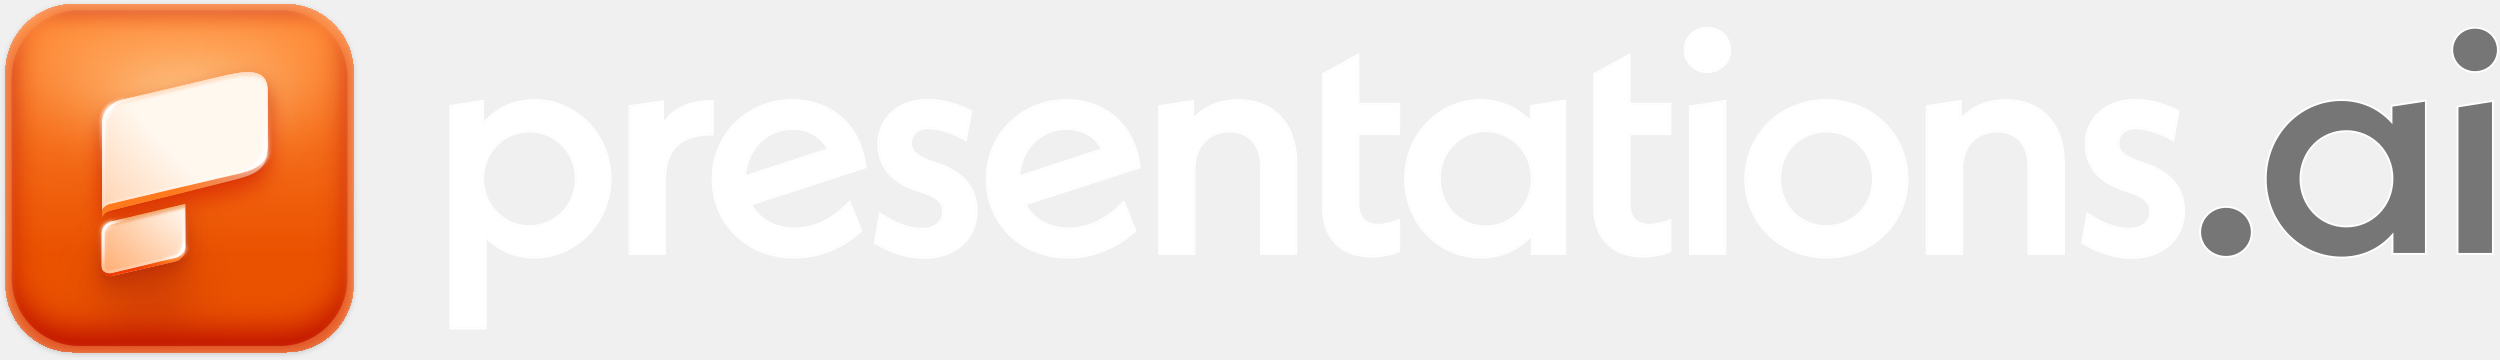
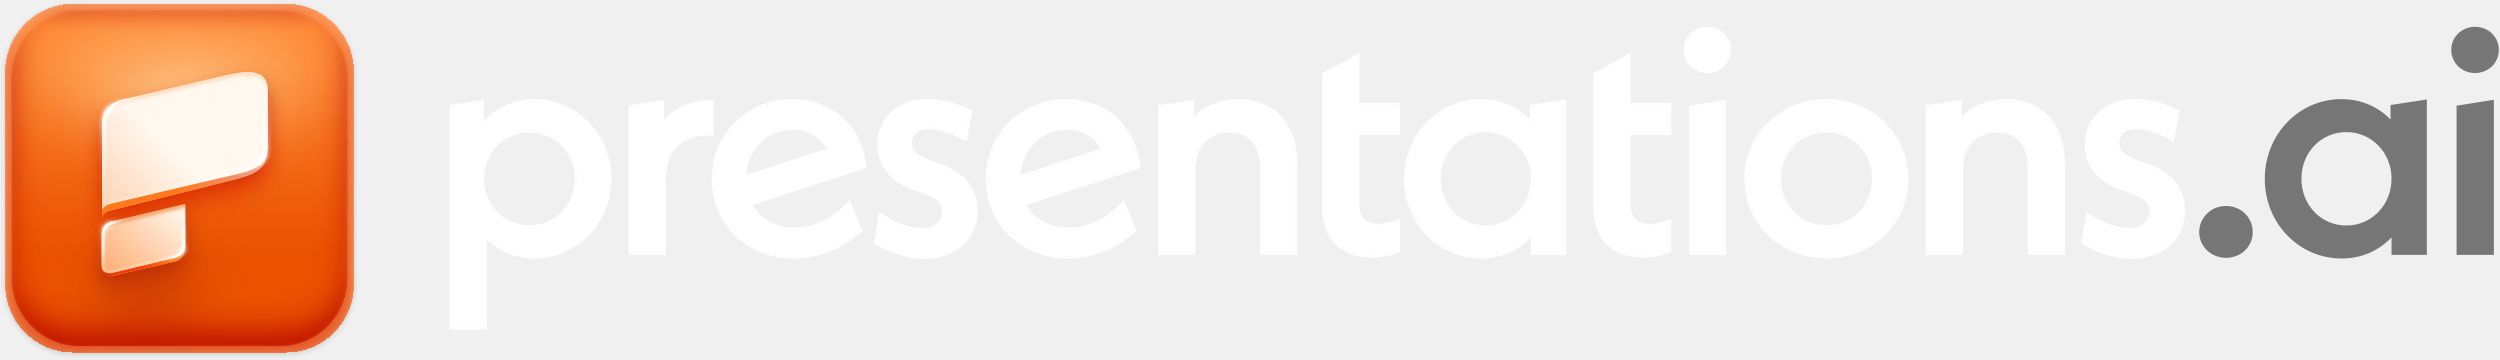
<svg xmlns="http://www.w3.org/2000/svg" width="514" height="74" viewBox="0 0 514 74" fill="none">
  <g filter="url(#filter0_diiii_64_16462)">
    <g clip-path="url(#clip0_64_16462)">
      <rect x="1.163" y="0.873" width="71.51" height="71.51" rx="13.953" fill="#EA5200" />
      <rect x="1.163" y="0.873" width="71.51" height="71.51" rx="13.953" fill="url(#paint0_linear_64_16462)" />
      <g opacity="0.5" filter="url(#filter1_f_64_16462)">
        <ellipse cx="36.918" cy="15.554" rx="30.523" ry="10.61" fill="#FFD190" />
      </g>
      <g filter="url(#filter2_f_64_16462)">
        <ellipse cx="38.371" cy="21.949" rx="13.953" ry="4.796" fill="#FFDBA8" />
      </g>
      <g opacity="0.5" filter="url(#filter3_f_64_16462)">
        <path d="M23.121 55.057L36.578 49.129L38.953 67.152H21.802L23.121 55.057Z" fill="#AF2708" />
      </g>
      <g filter="url(#filter4_dddi_64_16462)">
        <path d="M45.571 15.671L25.046 20.515C22.813 21.041 21.002 23.178 21.002 25.286V43.315C21.002 43.315 21.008 43.221 21.062 43.079C21.176 42.782 21.51 42.273 22.475 41.977C22.494 41.972 22.514 41.967 22.533 41.961L23.586 41.711L26.851 40.934L47.221 36.126C51.801 35.046 55.013 34.269 55.013 29.811L55.013 18.673L55.013 18.661V18.487C55.013 13.818 50.368 14.538 45.571 15.671Z" fill="white" />
        <path d="M45.571 15.671L25.046 20.515C22.813 21.041 21.002 23.178 21.002 25.286V43.315C21.002 43.315 21.008 43.221 21.062 43.079C21.176 42.782 21.51 42.273 22.475 41.977C22.494 41.972 22.514 41.967 22.533 41.961L23.586 41.711L26.851 40.934L47.221 36.126C51.801 35.046 55.013 34.269 55.013 29.811L55.013 18.673L55.013 18.661V18.487C55.013 13.818 50.368 14.538 45.571 15.671Z" fill="url(#paint1_radial_64_16462)" />
      </g>
      <path d="M21.002 44.763V43.314C21.003 43.31 21.009 43.217 21.062 43.078C21.176 42.781 21.51 42.272 22.475 41.976L22.533 41.96L23.586 41.71L26.851 40.933L47.221 36.125C51.801 35.045 55.013 34.268 55.013 29.81V18.66L55.013 18.672V30.573C55.013 35.257 51.801 36.074 47.221 37.209L26.851 42.261L23.586 43.078L22.533 43.341L22.475 43.357C21.51 43.668 21.176 44.203 21.062 44.516C21.008 44.664 21.002 44.763 21.002 44.763Z" fill="#FFECDC" fill-opacity="0.52" />
      <path d="M21.002 44.763V43.314C21.003 43.31 21.009 43.217 21.062 43.078C21.176 42.781 21.51 42.272 22.475 41.976L22.533 41.96L23.586 41.71L26.851 40.933L47.221 36.125C51.801 35.045 55.013 34.268 55.013 29.81V18.66L55.013 18.672V30.573C55.013 35.257 51.801 36.074 47.221 37.209L26.851 42.261L23.586 43.078L22.533 43.341L22.475 43.357C21.51 43.668 21.176 44.203 21.062 44.516C21.008 44.664 21.002 44.763 21.002 44.763Z" fill="url(#paint2_linear_64_16462)" />
      <path d="M23.518 41.429L22.466 41.679L22.457 41.682L22.399 41.697L22.39 41.7C21.894 41.852 21.542 42.06 21.294 42.278V25.286C21.294 23.329 22.995 21.298 25.113 20.799L45.637 15.954L45.898 15.893C48.211 15.354 50.412 14.948 52.047 15.191C52.887 15.316 53.545 15.608 53.996 16.112C54.445 16.615 54.722 17.368 54.722 18.487V29.812C54.722 30.892 54.528 31.728 54.182 32.394C53.837 33.058 53.33 33.571 52.677 33.992C51.353 34.846 49.461 35.3 47.154 35.844L26.784 40.651L23.518 41.429Z" stroke="white" stroke-opacity="0.2" stroke-width="0.581" />
      <path d="M23.518 41.429L22.466 41.679L22.457 41.682L22.399 41.697L22.39 41.7C21.894 41.852 21.542 42.06 21.294 42.278V25.286C21.294 23.329 22.995 21.298 25.113 20.799L45.637 15.954L45.898 15.893C48.211 15.354 50.412 14.948 52.047 15.191C52.887 15.316 53.545 15.608 53.996 16.112C54.445 16.615 54.722 17.368 54.722 18.487V29.812C54.722 30.892 54.528 31.728 54.182 32.394C53.837 33.058 53.33 33.571 52.677 33.992C51.353 34.846 49.461 35.3 47.154 35.844L26.784 40.651L23.518 41.429Z" stroke="url(#paint3_linear_64_16462)" stroke-opacity="0.6" stroke-width="0.581" />
      <g opacity="0.4" filter="url(#filter5_f_64_16462)" style="mix-blend-mode:screen">
        <path d="M23.518 41.429L22.466 41.679L22.457 41.682L22.399 41.697L22.39 41.7C21.894 41.852 21.542 42.06 21.294 42.278V25.286C21.294 23.329 22.995 21.298 25.113 20.799L45.637 15.954L45.898 15.893C48.211 15.354 50.412 14.948 52.047 15.191C52.887 15.316 53.545 15.608 53.996 16.112C54.445 16.615 54.722 17.368 54.722 18.487V29.812C54.722 30.892 54.528 31.728 54.182 32.394C53.837 33.058 53.33 33.571 52.677 33.992C51.353 34.846 49.461 35.3 47.154 35.844L26.784 40.651L23.518 41.429Z" stroke="url(#paint4_linear_64_16462)" stroke-width="0.581" />
      </g>
      <g filter="url(#filter6_f_64_16462)" style="mix-blend-mode:screen">
        <path d="M23.518 41.429L22.466 41.679L22.457 41.682L22.399 41.697L22.39 41.7C21.894 41.852 21.542 42.06 21.294 42.278V25.286C21.294 23.329 22.995 21.298 25.113 20.799L45.637 15.954L45.898 15.893C48.211 15.354 50.412 14.948 52.047 15.191C52.887 15.316 53.545 15.608 53.996 16.112C54.445 16.615 54.722 17.368 54.722 18.487V29.812C54.722 30.892 54.528 31.728 54.182 32.394C53.837 33.058 53.33 33.571 52.677 33.992C51.353 34.846 49.461 35.3 47.154 35.844L26.784 40.651L23.518 41.429Z" stroke="url(#paint5_linear_64_16462)" stroke-width="0.581" />
      </g>
      <g filter="url(#filter7_f_64_16462)" style="mix-blend-mode:screen">
        <path d="M23.518 41.429L22.466 41.679L22.457 41.682L22.399 41.697L22.39 41.7C21.894 41.852 21.542 42.06 21.294 42.278V25.286C21.294 23.329 22.995 21.298 25.113 20.799L45.637 15.954L45.898 15.893C48.211 15.354 50.412 14.948 52.047 15.191C52.887 15.316 53.545 15.608 53.996 16.112C54.445 16.615 54.722 17.368 54.722 18.487V29.812C54.722 30.892 54.528 31.728 54.182 32.394C53.837 33.058 53.33 33.571 52.677 33.992C51.353 34.846 49.461 35.3 47.154 35.844L26.784 40.651L23.518 41.429Z" stroke="url(#paint6_linear_64_16462)" stroke-width="0.581" />
      </g>
      <g filter="url(#filter8_dddi_64_16462)">
        <path d="M35.97 42.457L22.968 45.548C21.843 45.815 20.93 46.901 20.93 47.971V54.684C20.93 55.053 21.039 55.373 21.227 55.623C21.586 56.095 22.232 56.314 22.968 56.139L36.042 53.03C37.153 52.766 38.058 51.704 38.08 50.647C38.08 50.633 38.08 50.62 38.08 50.607V41.955L35.97 42.457Z" fill="white" />
        <path d="M35.97 42.457L22.968 45.548C21.843 45.815 20.93 46.901 20.93 47.971V54.684C20.93 55.053 21.039 55.373 21.227 55.623C21.586 56.095 22.232 56.314 22.968 56.139L36.042 53.03C37.153 52.766 38.058 51.704 38.08 50.647C38.08 50.633 38.08 50.62 38.08 50.607V41.955L35.97 42.457Z" fill="url(#paint7_radial_64_16462)" />
      </g>
      <path d="M21.228 55.625C21.586 56.097 22.232 56.316 22.969 56.141L36.042 53.032C37.154 52.768 38.058 51.706 38.081 50.648V51.205C38.081 52.326 37.183 53.462 36.076 53.741L23.255 56.688C22.424 56.965 21.329 56.627 21.228 55.625Z" fill="white" fill-opacity="0.8" />
      <path d="M21.228 55.625C21.586 56.097 22.232 56.316 22.969 56.141L36.042 53.032C37.154 52.768 38.058 51.706 38.081 50.648V51.205C38.081 52.326 37.183 53.462 36.076 53.741L23.255 56.688C22.424 56.965 21.329 56.627 21.228 55.625Z" fill="#F23C00" />
      <path d="M21.228 55.625C21.586 56.097 22.232 56.316 22.969 56.141L36.042 53.032C37.154 52.768 38.058 51.706 38.081 50.648V51.205C38.081 52.326 37.183 53.462 36.076 53.741L23.255 56.688C22.424 56.965 21.329 56.627 21.228 55.625Z" fill="url(#paint8_linear_64_16462)" />
      <path d="M21.228 55.625C21.586 56.097 22.232 56.316 22.969 56.141L36.042 53.032C37.154 52.768 38.058 51.706 38.081 50.648V51.205C38.081 52.326 37.183 53.462 36.076 53.741L23.255 56.688C22.424 56.965 21.329 56.627 21.228 55.625Z" fill="url(#paint9_linear_64_16462)" />
      <path d="M37.79 50.606C37.79 51.47 37.082 52.386 36.161 52.694L35.975 52.747L22.901 55.856C22.408 55.974 21.987 55.884 21.696 55.677C21.409 55.471 21.221 55.131 21.221 54.684V47.972C21.221 47.05 22.026 46.071 23.036 45.831L36.037 42.739L37.79 42.322V50.606Z" stroke="white" stroke-opacity="0.2" stroke-width="0.581" />
      <path d="M37.79 50.606C37.79 51.47 37.082 52.386 36.161 52.694L35.975 52.747L22.901 55.856C22.408 55.974 21.987 55.884 21.696 55.677C21.409 55.471 21.221 55.131 21.221 54.684V47.972C21.221 47.05 22.026 46.071 23.036 45.831L36.037 42.739L37.79 42.322V50.606Z" stroke="url(#paint10_linear_64_16462)" stroke-opacity="0.6" stroke-width="0.581" />
      <g opacity="0.4" filter="url(#filter9_f_64_16462)" style="mix-blend-mode:screen">
        <path d="M37.79 50.606C37.79 51.47 37.082 52.386 36.161 52.694L35.975 52.747L22.901 55.856C22.408 55.974 21.987 55.884 21.696 55.677C21.409 55.471 21.221 55.131 21.221 54.684V47.972C21.221 47.05 22.026 46.071 23.036 45.831L36.037 42.739L37.79 42.322V50.606Z" stroke="url(#paint11_linear_64_16462)" stroke-width="0.581" />
      </g>
      <g opacity="0.8" filter="url(#filter10_f_64_16462)" style="mix-blend-mode:screen">
        <path d="M37.79 50.606C37.79 51.47 37.082 52.386 36.161 52.694L35.975 52.747L22.901 55.856C22.408 55.974 21.987 55.884 21.696 55.677C21.409 55.471 21.221 55.131 21.221 54.684V47.972C21.221 47.05 22.026 46.071 23.036 45.831L36.037 42.739L37.79 42.322V50.606Z" stroke="url(#paint12_linear_64_16462)" stroke-width="0.581" />
      </g>
      <g filter="url(#filter11_f_64_16462)" style="mix-blend-mode:screen">
        <path d="M37.79 50.606C37.79 51.47 37.082 52.386 36.161 52.694L35.975 52.747L22.901 55.856C22.408 55.974 21.987 55.884 21.696 55.677C21.409 55.471 21.221 55.131 21.221 54.684V47.972C21.221 47.05 22.026 46.071 23.036 45.831L36.037 42.739L37.79 42.322V50.606Z" stroke="url(#paint13_linear_64_16462)" stroke-width="0.581" />
      </g>
      <g filter="url(#filter12_f_64_16462)" style="mix-blend-mode:screen">
        <ellipse cx="22.264" cy="22.764" rx="0.471" ry="1.58" transform="rotate(37.4287 22.2642 22.7635)" fill="white" />
      </g>
      <g filter="url(#filter13_f_64_16462)" style="mix-blend-mode:screen">
        <ellipse cx="21.67" cy="46.738" rx="0.39" ry="0.938" transform="rotate(37.4287 21.6698 46.738)" fill="white" />
      </g>
      <g filter="url(#filter14_f_64_16462)" style="mix-blend-mode:screen">
        <ellipse cx="37.507" cy="51.564" rx="0.39" ry="0.938" transform="rotate(37.4287 37.5068 51.5642)" fill="white" />
      </g>
      <g filter="url(#filter15_f_64_16462)" style="mix-blend-mode:screen">
        <ellipse cx="21.669" cy="46.737" rx="0.279" ry="0.671" transform="rotate(37.4287 21.6695 46.7375)" fill="white" />
      </g>
      <g filter="url(#filter16_f_64_16462)" style="mix-blend-mode:screen">
        <ellipse cx="22.625" cy="45.982" rx="0.279" ry="0.671" transform="rotate(65.4623 22.625 45.9817)" fill="white" />
      </g>
      <g filter="url(#filter17_f_64_16462)" style="mix-blend-mode:screen">
        <ellipse cx="37.507" cy="51.566" rx="0.279" ry="0.671" transform="rotate(37.4287 37.507 51.5657)" fill="white" />
      </g>
      <g filter="url(#filter18_f_64_16462)" style="mix-blend-mode:screen">
        <ellipse cx="37.758" cy="50.603" rx="0.279" ry="0.671" transform="rotate(6.73846 37.7582 50.6033)" fill="white" />
      </g>
      <g filter="url(#filter19_f_64_16462)" style="mix-blend-mode:screen">
        <ellipse cx="53.949" cy="32.646" rx="0.471" ry="1.58" transform="rotate(37.4287 53.9488 32.6463)" fill="white" />
      </g>
      <g filter="url(#filter20_f_64_16462)" style="mix-blend-mode:screen">
        <ellipse cx="22.264" cy="22.764" rx="0.205" ry="1.58" transform="rotate(37.4287 22.2638 22.7641)" fill="white" />
      </g>
      <g filter="url(#filter21_f_64_16462)" style="mix-blend-mode:screen">
        <ellipse cx="22.12" cy="23.027" rx="0.164" ry="1.58" transform="rotate(32.9119 22.1201 23.0268)" fill="white" />
      </g>
      <g filter="url(#filter22_f_64_16462)" style="mix-blend-mode:screen">
        <ellipse cx="22.993" cy="21.988" rx="0.161" ry="1.58" transform="rotate(48.6786 22.9927 21.9882)" fill="white" />
      </g>
      <g filter="url(#filter23_f_64_16462)" style="mix-blend-mode:screen">
        <path d="M54.262 32.85C53.753 33.559 53.164 34.052 53.072 33.986C52.98 33.92 53.318 33.292 53.827 32.583C54.336 31.874 54.654 31.33 54.747 31.396C54.839 31.462 54.771 32.141 54.262 32.85Z" fill="white" />
      </g>
    </g>
  </g>
  <mask id="path-29-outside-1_64_16462" maskUnits="userSpaceOnUse" x="91.792" y="4.896" width="358" height="63" fill="black">
    <rect fill="white" x="91.792" y="4.896" width="358" height="63" />
    <path d="M109.914 20.767C118.305 20.767 125.331 27.794 125.331 36.73C125.331 45.734 118.305 52.761 109.914 52.761C105.753 52.761 102.206 51.055 99.682 48.258V67.359H92.792V21.927L99.136 20.972V25.952C101.66 22.746 105.412 20.767 109.914 20.767ZM108.823 46.689C114.348 46.689 118.578 42.324 118.578 36.73C118.578 31.204 114.348 26.839 108.823 26.839C103.434 26.839 99.136 31.204 99.136 36.73C99.136 42.324 103.434 46.689 108.823 46.689Z" />
    <path d="M136.114 26.088C138.092 22.746 141.435 20.972 146.347 20.972V27.453C139.934 27.453 136.524 30.522 136.524 37.003V52.01H129.634V21.995L136.114 21.04V26.088Z" />
    <path d="M163.279 47.167C167.235 47.167 171.055 45.53 174.603 41.846L176.854 47.371C173.102 50.782 168.327 52.761 163.211 52.761C153.66 52.761 146.703 45.803 146.703 36.798C146.703 27.794 153.729 20.767 162.938 20.767C170.646 20.767 176.786 25.815 177.741 34.274L154.138 41.914C155.775 45.052 158.981 47.167 163.279 47.167ZM162.938 26.293C157.412 26.293 153.183 30.727 152.978 36.525L170.51 30.795C169.214 27.998 166.349 26.293 162.938 26.293Z" />
    <path d="M189.978 52.829C186.567 52.829 183.02 51.601 180.086 49.827L181.042 44.233C184.043 46.144 186.772 47.235 189.568 47.235C192.297 47.235 194.071 45.803 194.071 43.415C194.071 41.641 193.116 40.413 189.364 39.186L188.136 38.776C183.429 37.207 180.769 34.001 180.769 29.635C180.769 24.519 184.793 20.699 190.796 20.699C193.593 20.699 196.663 21.586 199.46 22.95L198.436 28.544C195.708 26.975 192.843 26.157 190.933 26.157C188.409 26.157 187.113 27.589 187.113 29.431C187.113 31 187.931 32.159 191.206 33.319L192.57 33.797C197.822 35.502 200.619 38.708 200.619 43.347C200.619 48.94 196.39 52.829 189.978 52.829Z" />
    <path d="M219.642 47.167C223.598 47.167 227.418 45.53 230.966 41.846L233.217 47.371C229.465 50.782 224.69 52.761 219.574 52.761C210.023 52.761 203.065 45.803 203.065 36.798C203.065 27.794 210.092 20.767 219.301 20.767C227.009 20.767 233.148 25.815 234.103 34.274L210.501 41.914C212.138 45.052 215.344 47.167 219.642 47.167ZM219.301 26.293C213.775 26.293 209.546 30.727 209.341 36.525L226.873 30.795C225.577 27.998 222.712 26.293 219.301 26.293Z" />
    <path d="M254.595 20.767C261.689 20.767 266.328 25.543 266.328 33.456V52.01H259.438V34.274C259.438 29.431 256.709 26.839 252.753 26.839C248.455 26.839 245.386 29.908 245.386 34.752V52.01H238.496V21.995L245.113 20.972V24.929C247.364 22.268 250.706 20.767 254.595 20.767Z" />
    <path d="M287.479 27.384H279.088V41.914C279.088 44.779 280.657 46.416 283.318 46.416C284.75 46.416 286.456 45.939 287.479 45.53V51.533C286.251 52.078 284.204 52.556 282.022 52.556C275.746 52.556 272.199 48.804 272.199 42.596V15.31L279.088 11.558V21.518H287.479V27.384Z" />
    <path d="M314.929 21.927L321.614 20.904V52.01H315.134V47.781C312.61 50.85 308.926 52.761 304.492 52.761C295.965 52.761 289.075 45.734 289.075 36.798C289.075 27.794 295.965 20.767 304.424 20.767C308.79 20.767 312.405 22.609 314.929 25.543V21.927ZM305.447 46.758C310.836 46.758 315.134 42.392 315.134 36.73C315.134 31.136 310.836 26.77 305.447 26.77C300.058 26.77 295.829 31.136 295.829 36.73C295.829 42.392 300.058 46.758 305.447 46.758Z" />
    <path d="M343.242 27.384H334.852V41.914C334.852 44.779 336.421 46.416 339.081 46.416C340.514 46.416 342.219 45.939 343.242 45.53V51.533C342.014 52.078 339.968 52.556 337.785 52.556C331.509 52.556 327.962 48.804 327.962 42.596V15.31L334.852 11.558V21.518H343.242V27.384Z" />
    <path d="M351.04 14.628C348.516 14.628 346.538 12.718 346.538 10.262C346.538 7.807 348.516 5.896 351.04 5.896C353.564 5.896 355.542 7.807 355.542 10.262C355.542 12.718 353.564 14.628 351.04 14.628ZM347.629 52.01V22.064L354.519 20.972V52.01H347.629Z" />
    <path d="M375.539 52.761C366.262 52.761 359.031 45.803 359.031 36.798C359.031 27.725 366.262 20.767 375.539 20.767C384.748 20.767 391.979 27.725 391.979 36.798C391.979 45.803 384.748 52.761 375.539 52.761ZM375.539 46.689C381.064 46.689 385.294 42.392 385.294 36.73C385.294 31.136 381.064 26.839 375.539 26.839C369.945 26.839 365.784 31.136 365.784 36.73C365.784 42.392 369.945 46.689 375.539 46.689Z" />
    <path d="M412.425 20.767C419.52 20.767 424.158 25.543 424.158 33.456V52.01H417.269V34.274C417.269 29.431 414.54 26.839 410.584 26.839C406.286 26.839 403.216 29.908 403.216 34.752V52.01H396.327V21.995L402.944 20.972V24.929C405.195 22.268 408.537 20.767 412.425 20.767Z" />
    <path d="M438.215 52.829C434.804 52.829 431.257 51.601 428.324 49.827L429.279 44.233C432.28 46.144 435.009 47.235 437.806 47.235C440.534 47.235 442.308 45.803 442.308 43.415C442.308 41.641 441.353 40.413 437.601 39.186L436.373 38.776C431.666 37.207 429.006 34.001 429.006 29.635C429.006 24.519 433.031 20.699 439.034 20.699C441.831 20.699 444.9 21.586 447.697 22.95L446.674 28.544C443.945 26.975 441.08 26.157 439.17 26.157C436.646 26.157 435.35 27.589 435.35 29.431C435.35 31 436.169 32.159 439.443 33.319L440.807 33.797C446.06 35.502 448.857 38.708 448.857 43.347C448.857 48.94 444.627 52.829 438.215 52.829Z" />
  </mask>
  <path d="M109.914 20.767C118.305 20.767 125.331 27.794 125.331 36.73C125.331 45.734 118.305 52.761 109.914 52.761C105.753 52.761 102.206 51.055 99.682 48.258V67.359H92.792V21.927L99.136 20.972V25.952C101.66 22.746 105.412 20.767 109.914 20.767ZM108.823 46.689C114.348 46.689 118.578 42.324 118.578 36.73C118.578 31.204 114.348 26.839 108.823 26.839C103.434 26.839 99.136 31.204 99.136 36.73C99.136 42.324 103.434 46.689 108.823 46.689Z" fill="white" />
  <path d="M136.114 26.088C138.092 22.746 141.435 20.972 146.347 20.972V27.453C139.934 27.453 136.524 30.522 136.524 37.003V52.01H129.634V21.995L136.114 21.04V26.088Z" fill="white" />
  <path d="M163.279 47.167C167.235 47.167 171.055 45.53 174.603 41.846L176.854 47.371C173.102 50.782 168.327 52.761 163.211 52.761C153.66 52.761 146.703 45.803 146.703 36.798C146.703 27.794 153.729 20.767 162.938 20.767C170.646 20.767 176.786 25.815 177.741 34.274L154.138 41.914C155.775 45.052 158.981 47.167 163.279 47.167ZM162.938 26.293C157.412 26.293 153.183 30.727 152.978 36.525L170.51 30.795C169.214 27.998 166.349 26.293 162.938 26.293Z" fill="white" />
  <path d="M189.978 52.829C186.567 52.829 183.02 51.601 180.086 49.827L181.042 44.233C184.043 46.144 186.772 47.235 189.568 47.235C192.297 47.235 194.071 45.803 194.071 43.415C194.071 41.641 193.116 40.413 189.364 39.186L188.136 38.776C183.429 37.207 180.769 34.001 180.769 29.635C180.769 24.519 184.793 20.699 190.796 20.699C193.593 20.699 196.663 21.586 199.46 22.95L198.436 28.544C195.708 26.975 192.843 26.157 190.933 26.157C188.409 26.157 187.113 27.589 187.113 29.431C187.113 31 187.931 32.159 191.206 33.319L192.57 33.797C197.822 35.502 200.619 38.708 200.619 43.347C200.619 48.94 196.39 52.829 189.978 52.829Z" fill="white" />
  <path d="M219.642 47.167C223.598 47.167 227.418 45.53 230.966 41.846L233.217 47.371C229.465 50.782 224.69 52.761 219.574 52.761C210.023 52.761 203.065 45.803 203.065 36.798C203.065 27.794 210.092 20.767 219.301 20.767C227.009 20.767 233.148 25.815 234.103 34.274L210.501 41.914C212.138 45.052 215.344 47.167 219.642 47.167ZM219.301 26.293C213.775 26.293 209.546 30.727 209.341 36.525L226.873 30.795C225.577 27.998 222.712 26.293 219.301 26.293Z" fill="white" />
  <path d="M254.595 20.767C261.689 20.767 266.328 25.543 266.328 33.456V52.01H259.438V34.274C259.438 29.431 256.709 26.839 252.753 26.839C248.455 26.839 245.386 29.908 245.386 34.752V52.01H238.496V21.995L245.113 20.972V24.929C247.364 22.268 250.706 20.767 254.595 20.767Z" fill="white" />
  <path d="M287.479 27.384H279.088V41.914C279.088 44.779 280.657 46.416 283.318 46.416C284.75 46.416 286.456 45.939 287.479 45.53V51.533C286.251 52.078 284.204 52.556 282.022 52.556C275.746 52.556 272.199 48.804 272.199 42.596V15.31L279.088 11.558V21.518H287.479V27.384Z" fill="white" />
  <path d="M314.929 21.927L321.614 20.904V52.01H315.134V47.781C312.61 50.85 308.926 52.761 304.492 52.761C295.965 52.761 289.075 45.734 289.075 36.798C289.075 27.794 295.965 20.767 304.424 20.767C308.79 20.767 312.405 22.609 314.929 25.543V21.927ZM305.447 46.758C310.836 46.758 315.134 42.392 315.134 36.73C315.134 31.136 310.836 26.77 305.447 26.77C300.058 26.77 295.829 31.136 295.829 36.73C295.829 42.392 300.058 46.758 305.447 46.758Z" fill="white" />
  <path d="M343.242 27.384H334.852V41.914C334.852 44.779 336.421 46.416 339.081 46.416C340.514 46.416 342.219 45.939 343.242 45.53V51.533C342.014 52.078 339.968 52.556 337.785 52.556C331.509 52.556 327.962 48.804 327.962 42.596V15.31L334.852 11.558V21.518H343.242V27.384Z" fill="white" />
  <path d="M351.04 14.628C348.516 14.628 346.538 12.718 346.538 10.262C346.538 7.807 348.516 5.896 351.04 5.896C353.564 5.896 355.542 7.807 355.542 10.262C355.542 12.718 353.564 14.628 351.04 14.628ZM347.629 52.01V22.064L354.519 20.972V52.01H347.629Z" fill="white" />
  <path d="M375.539 52.761C366.262 52.761 359.031 45.803 359.031 36.798C359.031 27.725 366.262 20.767 375.539 20.767C384.748 20.767 391.979 27.725 391.979 36.798C391.979 45.803 384.748 52.761 375.539 52.761ZM375.539 46.689C381.064 46.689 385.294 42.392 385.294 36.73C385.294 31.136 381.064 26.839 375.539 26.839C369.945 26.839 365.784 31.136 365.784 36.73C365.784 42.392 369.945 46.689 375.539 46.689Z" fill="white" />
  <path d="M412.425 20.767C419.52 20.767 424.158 25.543 424.158 33.456V52.01H417.269V34.274C417.269 29.431 414.54 26.839 410.584 26.839C406.286 26.839 403.216 29.908 403.216 34.752V52.01H396.327V21.995L402.944 20.972V24.929C405.195 22.268 408.537 20.767 412.425 20.767Z" fill="white" />
  <path d="M438.215 52.829C434.804 52.829 431.257 51.601 428.324 49.827L429.279 44.233C432.28 46.144 435.009 47.235 437.806 47.235C440.534 47.235 442.308 45.803 442.308 43.415C442.308 41.641 441.353 40.413 437.601 39.186L436.373 38.776C431.666 37.207 429.006 34.001 429.006 29.635C429.006 24.519 433.031 20.699 439.034 20.699C441.831 20.699 444.9 21.586 447.697 22.95L446.674 28.544C443.945 26.975 441.08 26.157 439.17 26.157C436.646 26.157 435.35 27.589 435.35 29.431C435.35 31 436.169 32.159 439.443 33.319L440.807 33.797C446.06 35.502 448.857 38.708 448.857 43.347C448.857 48.94 444.627 52.829 438.215 52.829Z" fill="white" />
  <path d="M109.914 20.767C118.305 20.767 125.331 27.794 125.331 36.73C125.331 45.734 118.305 52.761 109.914 52.761C105.753 52.761 102.206 51.055 99.682 48.258V67.359H92.792V21.927L99.136 20.972V25.952C101.66 22.746 105.412 20.767 109.914 20.767ZM108.823 46.689C114.348 46.689 118.578 42.324 118.578 36.73C118.578 31.204 114.348 26.839 108.823 26.839C103.434 26.839 99.136 31.204 99.136 36.73C99.136 42.324 103.434 46.689 108.823 46.689Z" stroke="white" stroke-width="0.775" mask="url(#path-29-outside-1_64_16462)" />
  <path d="M136.114 26.088C138.092 22.746 141.435 20.972 146.347 20.972V27.453C139.934 27.453 136.524 30.522 136.524 37.003V52.01H129.634V21.995L136.114 21.04V26.088Z" stroke="white" stroke-width="0.775" mask="url(#path-29-outside-1_64_16462)" />
  <path d="M163.279 47.167C167.235 47.167 171.055 45.53 174.603 41.846L176.854 47.371C173.102 50.782 168.327 52.761 163.211 52.761C153.66 52.761 146.703 45.803 146.703 36.798C146.703 27.794 153.729 20.767 162.938 20.767C170.646 20.767 176.786 25.815 177.741 34.274L154.138 41.914C155.775 45.052 158.981 47.167 163.279 47.167ZM162.938 26.293C157.412 26.293 153.183 30.727 152.978 36.525L170.51 30.795C169.214 27.998 166.349 26.293 162.938 26.293Z" stroke="white" stroke-width="0.775" mask="url(#path-29-outside-1_64_16462)" />
  <path d="M189.978 52.829C186.567 52.829 183.02 51.601 180.086 49.827L181.042 44.233C184.043 46.144 186.772 47.235 189.568 47.235C192.297 47.235 194.071 45.803 194.071 43.415C194.071 41.641 193.116 40.413 189.364 39.186L188.136 38.776C183.429 37.207 180.769 34.001 180.769 29.635C180.769 24.519 184.793 20.699 190.796 20.699C193.593 20.699 196.663 21.586 199.46 22.95L198.436 28.544C195.708 26.975 192.843 26.157 190.933 26.157C188.409 26.157 187.113 27.589 187.113 29.431C187.113 31 187.931 32.159 191.206 33.319L192.57 33.797C197.822 35.502 200.619 38.708 200.619 43.347C200.619 48.94 196.39 52.829 189.978 52.829Z" stroke="white" stroke-width="0.775" mask="url(#path-29-outside-1_64_16462)" />
  <path d="M219.642 47.167C223.598 47.167 227.418 45.53 230.966 41.846L233.217 47.371C229.465 50.782 224.69 52.761 219.574 52.761C210.023 52.761 203.065 45.803 203.065 36.798C203.065 27.794 210.092 20.767 219.301 20.767C227.009 20.767 233.148 25.815 234.103 34.274L210.501 41.914C212.138 45.052 215.344 47.167 219.642 47.167ZM219.301 26.293C213.775 26.293 209.546 30.727 209.341 36.525L226.873 30.795C225.577 27.998 222.712 26.293 219.301 26.293Z" stroke="white" stroke-width="0.775" mask="url(#path-29-outside-1_64_16462)" />
  <path d="M254.595 20.767C261.689 20.767 266.328 25.543 266.328 33.456V52.01H259.438V34.274C259.438 29.431 256.709 26.839 252.753 26.839C248.455 26.839 245.386 29.908 245.386 34.752V52.01H238.496V21.995L245.113 20.972V24.929C247.364 22.268 250.706 20.767 254.595 20.767Z" stroke="white" stroke-width="0.775" mask="url(#path-29-outside-1_64_16462)" />
  <path d="M287.479 27.384H279.088V41.914C279.088 44.779 280.657 46.416 283.318 46.416C284.75 46.416 286.456 45.939 287.479 45.53V51.533C286.251 52.078 284.204 52.556 282.022 52.556C275.746 52.556 272.199 48.804 272.199 42.596V15.31L279.088 11.558V21.518H287.479V27.384Z" stroke="white" stroke-width="0.775" mask="url(#path-29-outside-1_64_16462)" />
  <path d="M314.929 21.927L321.614 20.904V52.01H315.134V47.781C312.61 50.85 308.926 52.761 304.492 52.761C295.965 52.761 289.075 45.734 289.075 36.798C289.075 27.794 295.965 20.767 304.424 20.767C308.79 20.767 312.405 22.609 314.929 25.543V21.927ZM305.447 46.758C310.836 46.758 315.134 42.392 315.134 36.73C315.134 31.136 310.836 26.77 305.447 26.77C300.058 26.77 295.829 31.136 295.829 36.73C295.829 42.392 300.058 46.758 305.447 46.758Z" stroke="white" stroke-width="0.775" mask="url(#path-29-outside-1_64_16462)" />
  <path d="M343.242 27.384H334.852V41.914C334.852 44.779 336.421 46.416 339.081 46.416C340.514 46.416 342.219 45.939 343.242 45.53V51.533C342.014 52.078 339.968 52.556 337.785 52.556C331.509 52.556 327.962 48.804 327.962 42.596V15.31L334.852 11.558V21.518H343.242V27.384Z" stroke="white" stroke-width="0.775" mask="url(#path-29-outside-1_64_16462)" />
  <path d="M351.04 14.628C348.516 14.628 346.538 12.718 346.538 10.262C346.538 7.807 348.516 5.896 351.04 5.896C353.564 5.896 355.542 7.807 355.542 10.262C355.542 12.718 353.564 14.628 351.04 14.628ZM347.629 52.01V22.064L354.519 20.972V52.01H347.629Z" stroke="white" stroke-width="0.775" mask="url(#path-29-outside-1_64_16462)" />
  <path d="M375.539 52.761C366.262 52.761 359.031 45.803 359.031 36.798C359.031 27.725 366.262 20.767 375.539 20.767C384.748 20.767 391.979 27.725 391.979 36.798C391.979 45.803 384.748 52.761 375.539 52.761ZM375.539 46.689C381.064 46.689 385.294 42.392 385.294 36.73C385.294 31.136 381.064 26.839 375.539 26.839C369.945 26.839 365.784 31.136 365.784 36.73C365.784 42.392 369.945 46.689 375.539 46.689Z" stroke="white" stroke-width="0.775" mask="url(#path-29-outside-1_64_16462)" />
  <path d="M412.425 20.767C419.52 20.767 424.158 25.543 424.158 33.456V52.01H417.269V34.274C417.269 29.431 414.54 26.839 410.584 26.839C406.286 26.839 403.216 29.908 403.216 34.752V52.01H396.327V21.995L402.944 20.972V24.929C405.195 22.268 408.537 20.767 412.425 20.767Z" stroke="white" stroke-width="0.775" mask="url(#path-29-outside-1_64_16462)" />
  <path d="M438.215 52.829C434.804 52.829 431.257 51.601 428.324 49.827L429.279 44.233C432.28 46.144 435.009 47.235 437.806 47.235C440.534 47.235 442.308 45.803 442.308 43.415C442.308 41.641 441.353 40.413 437.601 39.186L436.373 38.776C431.666 37.207 429.006 34.001 429.006 29.635C429.006 24.519 433.031 20.699 439.034 20.699C441.831 20.699 444.9 21.586 447.697 22.95L446.674 28.544C443.945 26.975 441.08 26.157 439.17 26.157C436.646 26.157 435.35 27.589 435.35 29.431C435.35 31 436.169 32.159 439.443 33.319L440.807 33.797C446.06 35.502 448.857 38.708 448.857 43.347C448.857 48.94 444.627 52.829 438.215 52.829Z" stroke="white" stroke-width="0.775" mask="url(#path-29-outside-1_64_16462)" />
-   <path d="M481.377 20.573C485.61 20.573 489.149 22.284 491.689 25.036V21.761L491.853 21.735L498.538 20.712L498.761 20.678V52.204H491.893V48.305C489.348 51.182 485.743 52.954 481.446 52.954C472.806 52.954 465.834 45.836 465.834 36.798C465.834 27.693 472.805 20.573 481.377 20.573ZM457.661 42.539C460.627 42.539 462.97 44.804 462.97 47.713C462.97 50.625 460.624 52.817 457.661 52.817C454.767 52.817 452.351 50.627 452.351 47.713C452.351 44.802 454.764 42.539 457.661 42.539ZM512.544 52.204H505.267V21.898L505.43 21.872L512.321 20.78L512.544 20.745V52.204ZM482.401 26.964C477.125 26.964 472.976 31.237 472.976 36.73C472.976 42.291 477.126 46.563 482.401 46.563C487.677 46.563 491.893 42.289 491.893 36.73C491.893 31.239 487.678 26.964 482.401 26.964ZM508.871 5.703C511.497 5.703 513.568 7.694 513.568 10.263C513.568 12.831 511.496 14.822 508.871 14.822C506.247 14.822 504.175 12.831 504.175 10.263C504.175 7.694 506.246 5.703 508.871 5.703Z" fill="#767676" stroke="white" stroke-width="0.388" />
+   <path d="M481.377 20.573C485.61 20.573 489.149 22.284 491.689 25.036V21.761L491.853 21.735L498.538 20.712L498.761 20.678V52.204H491.893V48.305C489.348 51.182 485.743 52.954 481.446 52.954C472.806 52.954 465.834 45.836 465.834 36.798C465.834 27.693 472.805 20.573 481.377 20.573ZM457.661 42.539C460.627 42.539 462.97 44.804 462.97 47.713C462.97 50.625 460.624 52.817 457.661 52.817C454.767 52.817 452.351 50.627 452.351 47.713C452.351 44.802 454.764 42.539 457.661 42.539ZM512.544 52.204H505.267V21.898L505.43 21.872L512.321 20.78L512.544 20.745V52.204ZM482.401 26.964C477.125 26.964 472.976 31.237 472.976 36.73C472.976 42.291 477.126 46.563 482.401 46.563C487.677 46.563 491.893 42.289 491.893 36.73C491.893 31.239 487.678 26.964 482.401 26.964ZM508.871 5.703C511.497 5.703 513.568 7.694 513.568 10.263C513.568 12.831 511.496 14.822 508.871 14.822C506.247 14.822 504.175 12.831 504.175 10.263C504.175 7.694 506.246 5.703 508.871 5.703Z" fill="#767676" stroke="#767676" stroke-width="0.388" />
  <defs>
    <filter id="filter0_diiii_64_16462" x="-4.24385e-05" y="-3.197" width="73.835" height="77.033" filterUnits="userSpaceOnUse" color-interpolation-filters="sRGB">
      <feFlood flood-opacity="0" result="BackgroundImageFix" />
      <feColorMatrix in="SourceAlpha" type="matrix" values="0 0 0 0 0 0 0 0 0 0 0 0 0 0 0 0 0 0 127 0" result="hardAlpha" />
      <feOffset dy="0.291" />
      <feGaussianBlur stdDeviation="0.581" />
      <feComposite in2="hardAlpha" operator="out" />
      <feColorMatrix type="matrix" values="0 0 0 0 0 0 0 0 0 0 0 0 0 0 0 0 0 0 0.15 0" />
      <feBlend mode="normal" in2="BackgroundImageFix" result="effect1_dropShadow_64_16462" />
      <feBlend mode="normal" in="SourceGraphic" in2="effect1_dropShadow_64_16462" result="shape" />
      <feColorMatrix in="SourceAlpha" type="matrix" values="0 0 0 0 0 0 0 0 0 0 0 0 0 0 0 0 0 0 127 0" result="hardAlpha" />
      <feOffset dy="-4.07" />
      <feGaussianBlur stdDeviation="3.488" />
      <feComposite in2="hardAlpha" operator="arithmetic" k2="-1" k3="1" />
      <feColorMatrix type="matrix" values="0 0 0 0 0.72 0 0 0 0 0.024 0 0 0 0 0 0 0 0 1 0" />
      <feBlend mode="normal" in2="shape" result="effect2_innerShadow_64_16462" />
      <feColorMatrix in="SourceAlpha" type="matrix" values="0 0 0 0 0 0 0 0 0 0 0 0 0 0 0 0 0 0 127 0" result="hardAlpha" />
      <feMorphology radius="1.163" operator="erode" in="SourceAlpha" result="effect3_innerShadow_64_16462" />
      <feOffset />
      <feGaussianBlur stdDeviation="0.581" />
      <feComposite in2="hardAlpha" operator="arithmetic" k2="-1" k3="1" />
      <feColorMatrix type="matrix" values="0 0 0 0 1 0 0 0 0 0.525 0 0 0 0 0.198 0 0 0 0.2 0" />
      <feBlend mode="normal" in2="effect2_innerShadow_64_16462" result="effect3_innerShadow_64_16462" />
      <feColorMatrix in="SourceAlpha" type="matrix" values="0 0 0 0 0 0 0 0 0 0 0 0 0 0 0 0 0 0 127 0" result="hardAlpha" />
      <feOffset dy="0.581" />
      <feGaussianBlur stdDeviation="1.163" />
      <feComposite in2="hardAlpha" operator="arithmetic" k2="-1" k3="1" />
      <feColorMatrix type="matrix" values="0 0 0 0 1 0 0 0 0 0.817 0 0 0 0 0.69 0 0 0 0.8 0" />
      <feBlend mode="normal" in2="effect3_innerShadow_64_16462" result="effect4_innerShadow_64_16462" />
      <feColorMatrix in="SourceAlpha" type="matrix" values="0 0 0 0 0 0 0 0 0 0 0 0 0 0 0 0 0 0 127 0" result="hardAlpha" />
      <feMorphology radius="1.163" operator="erode" in="SourceAlpha" result="effect5_innerShadow_64_16462" />
      <feOffset />
      <feComposite in2="hardAlpha" operator="arithmetic" k2="-1" k3="1" />
      <feColorMatrix type="matrix" values="0 0 0 0 1 0 0 0 0 0.589 0 0 0 0 0.296 0 0 0 0.44 0" />
      <feBlend mode="normal" in2="effect4_innerShadow_64_16462" result="effect5_innerShadow_64_16462" />
    </filter>
    <filter id="filter1_f_64_16462" x="-7.558" y="-9.01" width="88.951" height="49.127" filterUnits="userSpaceOnUse" color-interpolation-filters="sRGB">
      <feFlood flood-opacity="0" result="BackgroundImageFix" />
      <feBlend mode="normal" in="SourceGraphic" in2="BackgroundImageFix" result="shape" />
      <feGaussianBlur stdDeviation="6.977" result="effect1_foregroundBlur_64_16462" />
    </filter>
    <filter id="filter2_f_64_16462" x="12.79" y="5.525" width="51.161" height="32.849" filterUnits="userSpaceOnUse" color-interpolation-filters="sRGB">
      <feFlood flood-opacity="0" result="BackgroundImageFix" />
      <feBlend mode="normal" in="SourceGraphic" in2="BackgroundImageFix" result="shape" />
      <feGaussianBlur stdDeviation="5.814" result="effect1_foregroundBlur_64_16462" />
    </filter>
    <filter id="filter3_f_64_16462" x="10.174" y="37.501" width="40.406" height="41.279" filterUnits="userSpaceOnUse" color-interpolation-filters="sRGB">
      <feFlood flood-opacity="0" result="BackgroundImageFix" />
      <feBlend mode="normal" in="SourceGraphic" in2="BackgroundImageFix" result="shape" />
      <feGaussianBlur stdDeviation="5.814" result="effect1_foregroundBlur_64_16462" />
    </filter>
    <filter id="filter4_dddi_64_16462" x="16.351" y="12.503" width="43.313" height="38.951" filterUnits="userSpaceOnUse" color-interpolation-filters="sRGB">
      <feFlood flood-opacity="0" result="BackgroundImageFix" />
      <feColorMatrix in="SourceAlpha" type="matrix" values="0 0 0 0 0 0 0 0 0 0 0 0 0 0 0 0 0 0 127 0" result="hardAlpha" />
      <feOffset dy="1.163" />
      <feGaussianBlur stdDeviation="0.291" />
      <feComposite in2="hardAlpha" operator="out" />
      <feColorMatrix type="matrix" values="0 0 0 0 0.685 0 0 0 0 0.155 0 0 0 0 0.033 0 0 0 0.25 0" />
      <feBlend mode="normal" in2="BackgroundImageFix" result="effect1_dropShadow_64_16462" />
      <feColorMatrix in="SourceAlpha" type="matrix" values="0 0 0 0 0 0 0 0 0 0 0 0 0 0 0 0 0 0 127 0" result="hardAlpha" />
      <feOffset dy="1.163" />
      <feGaussianBlur stdDeviation="1.744" />
      <feComposite in2="hardAlpha" operator="out" />
      <feColorMatrix type="matrix" values="0 0 0 0 0.685 0 0 0 0 0.155 0 0 0 0 0.033 0 0 0 0.25 0" />
      <feBlend mode="normal" in2="effect1_dropShadow_64_16462" result="effect2_dropShadow_64_16462" />
      <feColorMatrix in="SourceAlpha" type="matrix" values="0 0 0 0 0 0 0 0 0 0 0 0 0 0 0 0 0 0 127 0" result="hardAlpha" />
      <feOffset dy="3.488" />
      <feGaussianBlur stdDeviation="2.326" />
      <feComposite in2="hardAlpha" operator="out" />
      <feColorMatrix type="matrix" values="0 0 0 0 0.86 0 0 0 0 0.165 0 0 0 0 0.005 0 0 0 0.8 0" />
      <feBlend mode="normal" in2="effect2_dropShadow_64_16462" result="effect3_dropShadow_64_16462" />
      <feBlend mode="normal" in="SourceGraphic" in2="effect3_dropShadow_64_16462" result="shape" />
      <feColorMatrix in="SourceAlpha" type="matrix" values="0 0 0 0 0 0 0 0 0 0 0 0 0 0 0 0 0 0 127 0" result="hardAlpha" />
      <feOffset dy="0.775" />
      <feGaussianBlur stdDeviation="0.388" />
      <feComposite in2="hardAlpha" operator="arithmetic" k2="-1" k3="1" />
      <feColorMatrix type="matrix" values="0 0 0 0 1 0 0 0 0 0.417 0 0 0 0 0 0 0 0 0.25 0" />
      <feBlend mode="normal" in2="shape" result="effect4_innerShadow_64_16462" />
    </filter>
    <filter id="filter5_f_64_16462" x="20.421" y="14.247" width="35.173" height="29.651" filterUnits="userSpaceOnUse" color-interpolation-filters="sRGB">
      <feFlood flood-opacity="0" result="BackgroundImageFix" />
      <feBlend mode="normal" in="SourceGraphic" in2="BackgroundImageFix" result="shape" />
      <feGaussianBlur stdDeviation="0.291" result="effect1_foregroundBlur_64_16462" />
    </filter>
    <filter id="filter6_f_64_16462" x="19.84" y="13.665" width="36.336" height="30.814" filterUnits="userSpaceOnUse" color-interpolation-filters="sRGB">
      <feFlood flood-opacity="0" result="BackgroundImageFix" />
      <feBlend mode="normal" in="SourceGraphic" in2="BackgroundImageFix" result="shape" />
      <feGaussianBlur stdDeviation="0.581" result="effect1_foregroundBlur_64_16462" />
    </filter>
    <filter id="filter7_f_64_16462" x="20.13" y="13.956" width="35.755" height="30.232" filterUnits="userSpaceOnUse" color-interpolation-filters="sRGB">
      <feFlood flood-opacity="0" result="BackgroundImageFix" />
      <feBlend mode="normal" in="SourceGraphic" in2="BackgroundImageFix" result="shape" />
      <feGaussianBlur stdDeviation="0.436" result="effect1_foregroundBlur_64_16462" />
    </filter>
    <filter id="filter8_dddi_64_16462" x="16.279" y="39.63" width="26.453" height="24.709" filterUnits="userSpaceOnUse" color-interpolation-filters="sRGB">
      <feFlood flood-opacity="0" result="BackgroundImageFix" />
      <feColorMatrix in="SourceAlpha" type="matrix" values="0 0 0 0 0 0 0 0 0 0 0 0 0 0 0 0 0 0 127 0" result="hardAlpha" />
      <feOffset dy="1.163" />
      <feGaussianBlur stdDeviation="0.581" />
      <feComposite in2="hardAlpha" operator="out" />
      <feColorMatrix type="matrix" values="0 0 0 0 0.685 0 0 0 0 0.155 0 0 0 0 0.033 0 0 0 0.25 0" />
      <feBlend mode="normal" in2="BackgroundImageFix" result="effect1_dropShadow_64_16462" />
      <feColorMatrix in="SourceAlpha" type="matrix" values="0 0 0 0 0 0 0 0 0 0 0 0 0 0 0 0 0 0 127 0" result="hardAlpha" />
      <feOffset dy="1.163" />
      <feGaussianBlur stdDeviation="1.744" />
      <feComposite in2="hardAlpha" operator="out" />
      <feColorMatrix type="matrix" values="0 0 0 0 0.685 0 0 0 0 0.155 0 0 0 0 0.033 0 0 0 0.25 0" />
      <feBlend mode="normal" in2="effect1_dropShadow_64_16462" result="effect2_dropShadow_64_16462" />
      <feColorMatrix in="SourceAlpha" type="matrix" values="0 0 0 0 0 0 0 0 0 0 0 0 0 0 0 0 0 0 127 0" result="hardAlpha" />
      <feOffset dy="3.488" />
      <feGaussianBlur stdDeviation="2.326" />
      <feComposite in2="hardAlpha" operator="out" />
      <feColorMatrix type="matrix" values="0 0 0 0 0.711 0 0 0 0 0.153 0 0 0 0 0.025 0 0 0 0.5 0" />
      <feBlend mode="normal" in2="effect2_dropShadow_64_16462" result="effect3_dropShadow_64_16462" />
      <feBlend mode="normal" in="SourceGraphic" in2="effect3_dropShadow_64_16462" result="shape" />
      <feColorMatrix in="SourceAlpha" type="matrix" values="0 0 0 0 0 0 0 0 0 0 0 0 0 0 0 0 0 0 127 0" result="hardAlpha" />
      <feOffset dy="0.775" />
      <feGaussianBlur stdDeviation="0.388" />
      <feComposite in2="hardAlpha" operator="arithmetic" k2="-1" k3="1" />
      <feColorMatrix type="matrix" values="0 0 0 0 0.9 0 0 0 0 0.402 0 0 0 0 0.047 0 0 0 0.67 0" />
      <feBlend mode="normal" in2="shape" result="effect4_innerShadow_64_16462" />
    </filter>
    <filter id="filter9_f_64_16462" x="20.348" y="41.374" width="18.314" height="15.407" filterUnits="userSpaceOnUse" color-interpolation-filters="sRGB">
      <feFlood flood-opacity="0" result="BackgroundImageFix" />
      <feBlend mode="normal" in="SourceGraphic" in2="BackgroundImageFix" result="shape" />
      <feGaussianBlur stdDeviation="0.291" result="effect1_foregroundBlur_64_16462" />
    </filter>
    <filter id="filter10_f_64_16462" x="19.767" y="40.792" width="19.476" height="16.57" filterUnits="userSpaceOnUse" color-interpolation-filters="sRGB">
      <feFlood flood-opacity="0" result="BackgroundImageFix" />
      <feBlend mode="normal" in="SourceGraphic" in2="BackgroundImageFix" result="shape" />
      <feGaussianBlur stdDeviation="0.581" result="effect1_foregroundBlur_64_16462" />
    </filter>
    <filter id="filter11_f_64_16462" x="20.639" y="41.664" width="17.732" height="14.825" filterUnits="userSpaceOnUse" color-interpolation-filters="sRGB">
      <feFlood flood-opacity="0" result="BackgroundImageFix" />
      <feBlend mode="normal" in="SourceGraphic" in2="BackgroundImageFix" result="shape" />
      <feGaussianBlur stdDeviation="0.145" result="effect1_foregroundBlur_64_16462" />
    </filter>
    <filter id="filter12_f_64_16462" x="20.361" y="20.605" width="3.806" height="4.318" filterUnits="userSpaceOnUse" color-interpolation-filters="sRGB">
      <feFlood flood-opacity="0" result="BackgroundImageFix" />
      <feBlend mode="normal" in="SourceGraphic" in2="BackgroundImageFix" result="shape" />
      <feGaussianBlur stdDeviation="0.436" result="effect1_foregroundBlur_64_16462" />
    </filter>
    <filter id="filter13_f_64_16462" x="20.149" y="45.083" width="3.042" height="3.309" filterUnits="userSpaceOnUse" color-interpolation-filters="sRGB">
      <feFlood flood-opacity="0" result="BackgroundImageFix" />
      <feBlend mode="normal" in="SourceGraphic" in2="BackgroundImageFix" result="shape" />
      <feGaussianBlur stdDeviation="0.436" result="effect1_foregroundBlur_64_16462" />
    </filter>
    <filter id="filter14_f_64_16462" x="35.986" y="49.909" width="3.042" height="3.309" filterUnits="userSpaceOnUse" color-interpolation-filters="sRGB">
      <feFlood flood-opacity="0" result="BackgroundImageFix" />
      <feBlend mode="normal" in="SourceGraphic" in2="BackgroundImageFix" result="shape" />
      <feGaussianBlur stdDeviation="0.436" result="effect1_foregroundBlur_64_16462" />
    </filter>
    <filter id="filter15_f_64_16462" x="20.915" y="45.887" width="1.51" height="1.701" filterUnits="userSpaceOnUse" color-interpolation-filters="sRGB">
      <feFlood flood-opacity="0" result="BackgroundImageFix" />
      <feBlend mode="normal" in="SourceGraphic" in2="BackgroundImageFix" result="shape" />
      <feGaussianBlur stdDeviation="0.145" result="effect1_foregroundBlur_64_16462" />
    </filter>
    <filter id="filter16_f_64_16462" x="21.035" y="44.636" width="3.181" height="2.692" filterUnits="userSpaceOnUse" color-interpolation-filters="sRGB">
      <feFlood flood-opacity="0" result="BackgroundImageFix" />
      <feBlend mode="normal" in="SourceGraphic" in2="BackgroundImageFix" result="shape" />
      <feGaussianBlur stdDeviation="0.484" result="effect1_foregroundBlur_64_16462" />
    </filter>
    <filter id="filter17_f_64_16462" x="36.752" y="50.715" width="1.51" height="1.701" filterUnits="userSpaceOnUse" color-interpolation-filters="sRGB">
      <feFlood flood-opacity="0" result="BackgroundImageFix" />
      <feBlend mode="normal" in="SourceGraphic" in2="BackgroundImageFix" result="shape" />
      <feGaussianBlur stdDeviation="0.145" result="effect1_foregroundBlur_64_16462" />
    </filter>
    <filter id="filter18_f_64_16462" x="37.179" y="49.645" width="1.158" height="1.915" filterUnits="userSpaceOnUse" color-interpolation-filters="sRGB">
      <feFlood flood-opacity="0" result="BackgroundImageFix" />
      <feBlend mode="normal" in="SourceGraphic" in2="BackgroundImageFix" result="shape" />
      <feGaussianBlur stdDeviation="0.145" result="effect1_foregroundBlur_64_16462" />
    </filter>
    <filter id="filter19_f_64_16462" x="52.046" y="30.487" width="3.806" height="4.318" filterUnits="userSpaceOnUse" color-interpolation-filters="sRGB">
      <feFlood flood-opacity="0" result="BackgroundImageFix" />
      <feBlend mode="normal" in="SourceGraphic" in2="BackgroundImageFix" result="shape" />
      <feGaussianBlur stdDeviation="0.436" result="effect1_foregroundBlur_64_16462" />
    </filter>
    <filter id="filter20_f_64_16462" x="20.999" y="21.213" width="2.53" height="3.103" filterUnits="userSpaceOnUse" color-interpolation-filters="sRGB">
      <feFlood flood-opacity="0" result="BackgroundImageFix" />
      <feBlend mode="normal" in="SourceGraphic" in2="BackgroundImageFix" result="shape" />
      <feGaussianBlur stdDeviation="0.145" result="effect1_foregroundBlur_64_16462" />
    </filter>
    <filter id="filter21_f_64_16462" x="20.96" y="21.407" width="2.321" height="3.24" filterUnits="userSpaceOnUse" color-interpolation-filters="sRGB">
      <feFlood flood-opacity="0" result="BackgroundImageFix" />
      <feBlend mode="normal" in="SourceGraphic" in2="BackgroundImageFix" result="shape" />
      <feGaussianBlur stdDeviation="0.145" result="effect1_foregroundBlur_64_16462" />
    </filter>
    <filter id="filter22_f_64_16462" x="21.511" y="20.647" width="2.964" height="2.683" filterUnits="userSpaceOnUse" color-interpolation-filters="sRGB">
      <feFlood flood-opacity="0" result="BackgroundImageFix" />
      <feBlend mode="normal" in="SourceGraphic" in2="BackgroundImageFix" result="shape" />
      <feGaussianBlur stdDeviation="0.145" result="effect1_foregroundBlur_64_16462" />
    </filter>
    <filter id="filter23_f_64_16462" x="52.766" y="31.1" width="2.306" height="3.183" filterUnits="userSpaceOnUse" color-interpolation-filters="sRGB">
      <feFlood flood-opacity="0" result="BackgroundImageFix" />
      <feBlend mode="normal" in="SourceGraphic" in2="BackgroundImageFix" result="shape" />
      <feGaussianBlur stdDeviation="0.145" result="effect1_foregroundBlur_64_16462" />
    </filter>
    <linearGradient id="paint0_linear_64_16462" x1="36.918" y1="5.815" x2="36.918" y2="52.035" gradientUnits="userSpaceOnUse">
      <stop stop-color="#FF842F" />
      <stop offset="1" stop-color="#FF842F" stop-opacity="0" />
    </linearGradient>
    <radialGradient id="paint1_radial_64_16462" cx="0" cy="0" r="1" gradientTransform="matrix(-91.1799 89.7265 -116.237 -107.022 80.9089 -7.84688)" gradientUnits="userSpaceOnUse">
      <stop offset="0.466" stop-color="#FFF8EF" />
      <stop offset="1" stop-color="#FF710F" />
    </radialGradient>
    <linearGradient id="paint2_linear_64_16462" x1="36.627" y1="39.245" x2="50.435" y2="35.466" gradientUnits="userSpaceOnUse">
      <stop stop-color="#FF7A1D" />
      <stop offset="1" stop-color="#FF7A1D" stop-opacity="0" />
    </linearGradient>
    <linearGradient id="paint3_linear_64_16462" x1="20.93" y1="20.787" x2="56.103" y2="36.485" gradientUnits="userSpaceOnUse">
      <stop stop-color="white" />
      <stop offset="0.2" stop-color="white" stop-opacity="0" />
      <stop offset="0.8" stop-color="white" stop-opacity="0" />
      <stop offset="1" stop-color="white" />
    </linearGradient>
    <linearGradient id="paint4_linear_64_16462" x1="20.93" y1="20.787" x2="56.103" y2="36.485" gradientUnits="userSpaceOnUse">
      <stop stop-color="white" />
      <stop offset="0.24" stop-color="white" stop-opacity="0" />
      <stop offset="0.75" stop-color="white" stop-opacity="0" />
      <stop offset="1" stop-color="white" />
    </linearGradient>
    <linearGradient id="paint5_linear_64_16462" x1="20.93" y1="20.787" x2="53.632" y2="33.868" gradientUnits="userSpaceOnUse">
      <stop stop-color="white" />
      <stop offset="0.16" stop-color="white" stop-opacity="0" />
      <stop offset="0.871" stop-color="white" stop-opacity="0" />
      <stop offset="1" stop-color="white" />
    </linearGradient>
    <linearGradient id="paint6_linear_64_16462" x1="20.93" y1="20.787" x2="56.103" y2="36.485" gradientUnits="userSpaceOnUse">
      <stop stop-color="white" />
      <stop offset="0.121" stop-color="white" stop-opacity="0" />
      <stop offset="0.871" stop-color="white" stop-opacity="0" />
      <stop offset="1" stop-color="white" />
    </linearGradient>
    <radialGradient id="paint7_radial_64_16462" cx="0" cy="0" r="1" gradientUnits="userSpaceOnUse" gradientTransform="translate(53.1963 25.1946) rotate(135.642) scale(61.1205 61.6034)">
      <stop offset="0.38" stop-color="#FFF8EF" />
      <stop offset="1" stop-color="#FF710F" />
    </radialGradient>
    <linearGradient id="paint8_linear_64_16462" x1="28.97" y1="55.484" x2="34.486" y2="52.3" gradientUnits="userSpaceOnUse">
      <stop stop-color="#FF7A1D" stop-opacity="0" />
      <stop offset="1" stop-color="#FF7A1D" />
    </linearGradient>
    <linearGradient id="paint9_linear_64_16462" x1="23.28" y1="56.031" x2="21.824" y2="57.196" gradientUnits="userSpaceOnUse">
      <stop stop-color="#E12B01" stop-opacity="0" />
      <stop offset="1" stop-color="#E12B01" />
    </linearGradient>
    <linearGradient id="paint10_linear_64_16462" x1="20.893" y1="44.935" x2="38.58" y2="52.895" gradientUnits="userSpaceOnUse">
      <stop stop-color="white" />
      <stop offset="0.2" stop-color="white" stop-opacity="0" />
      <stop offset="0.8" stop-color="white" stop-opacity="0" />
      <stop offset="1" stop-color="white" />
    </linearGradient>
    <linearGradient id="paint11_linear_64_16462" x1="20.893" y1="44.935" x2="38.58" y2="52.895" gradientUnits="userSpaceOnUse">
      <stop stop-color="white" />
      <stop offset="0.24" stop-color="white" stop-opacity="0" />
      <stop offset="0.75" stop-color="white" stop-opacity="0" />
      <stop offset="1" stop-color="white" />
    </linearGradient>
    <linearGradient id="paint12_linear_64_16462" x1="20.893" y1="44.935" x2="38.58" y2="52.895" gradientUnits="userSpaceOnUse">
      <stop stop-color="white" />
      <stop offset="0.24" stop-color="white" stop-opacity="0" />
      <stop offset="0.75" stop-color="white" stop-opacity="0" />
      <stop offset="1" stop-color="white" />
    </linearGradient>
    <linearGradient id="paint13_linear_64_16462" x1="20.893" y1="44.935" x2="38.58" y2="52.895" gradientUnits="userSpaceOnUse">
      <stop stop-color="white" />
      <stop offset="0.24" stop-color="white" stop-opacity="0" />
      <stop offset="0.75" stop-color="white" stop-opacity="0" />
      <stop offset="1" stop-color="white" />
    </linearGradient>
    <clipPath id="clip0_64_16462">
      <rect x="1.163" y="0.873" width="71.51" height="71.51" rx="13.953" fill="white" />
    </clipPath>
  </defs>
</svg>
